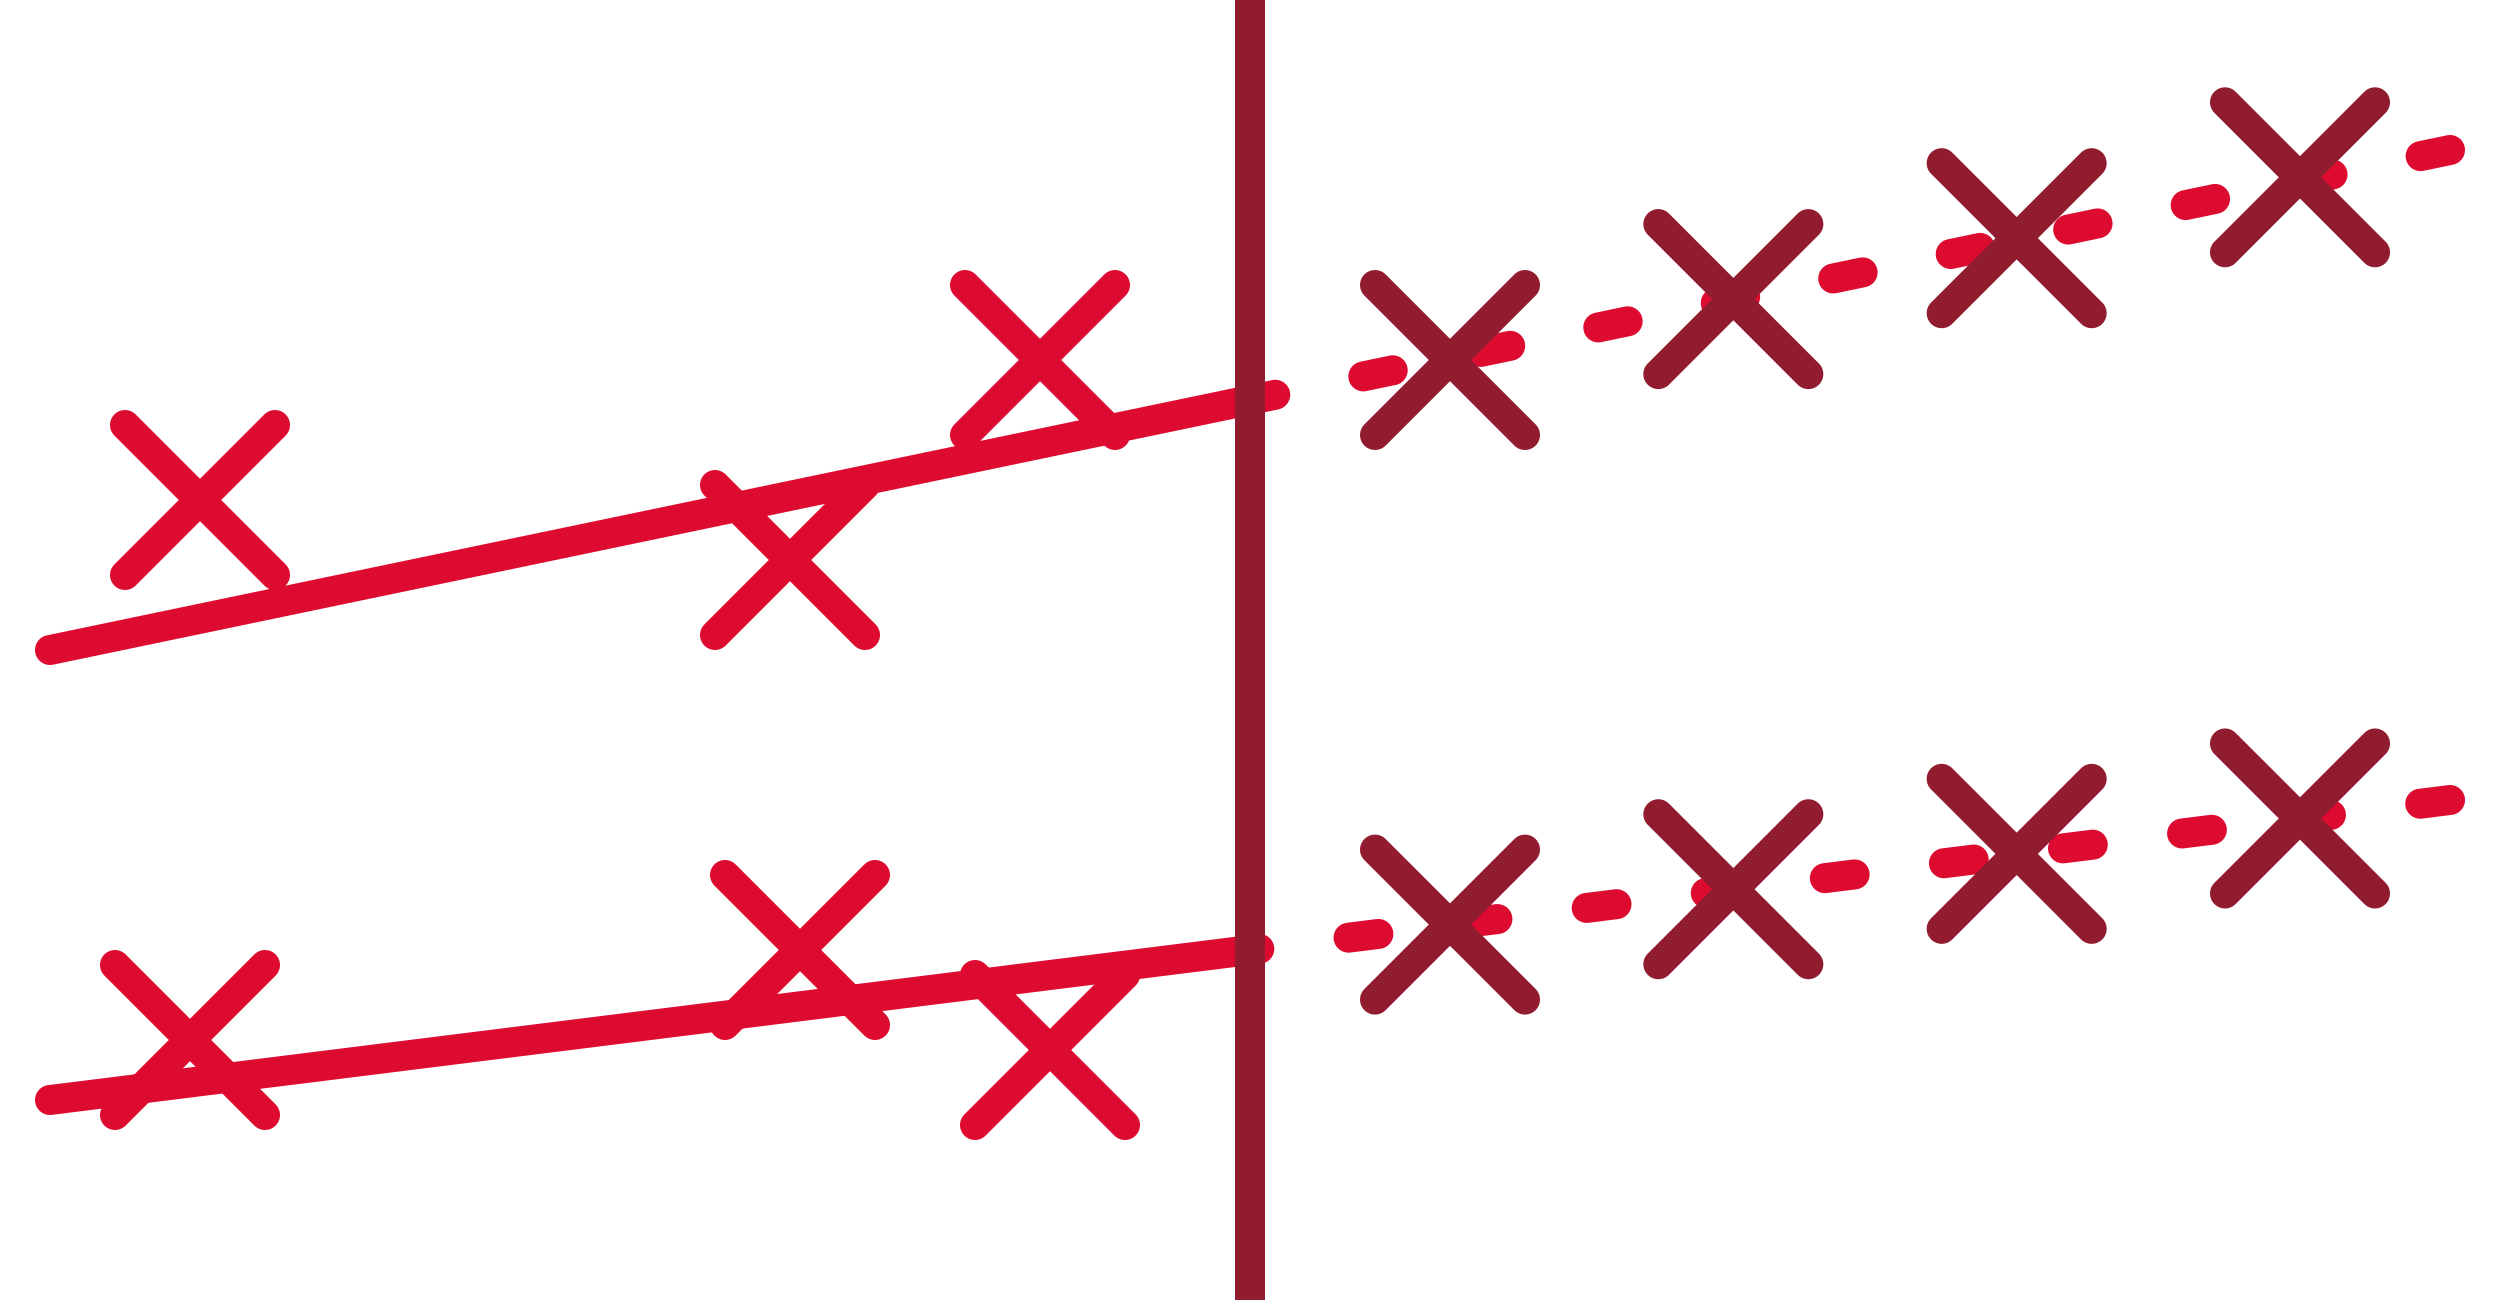
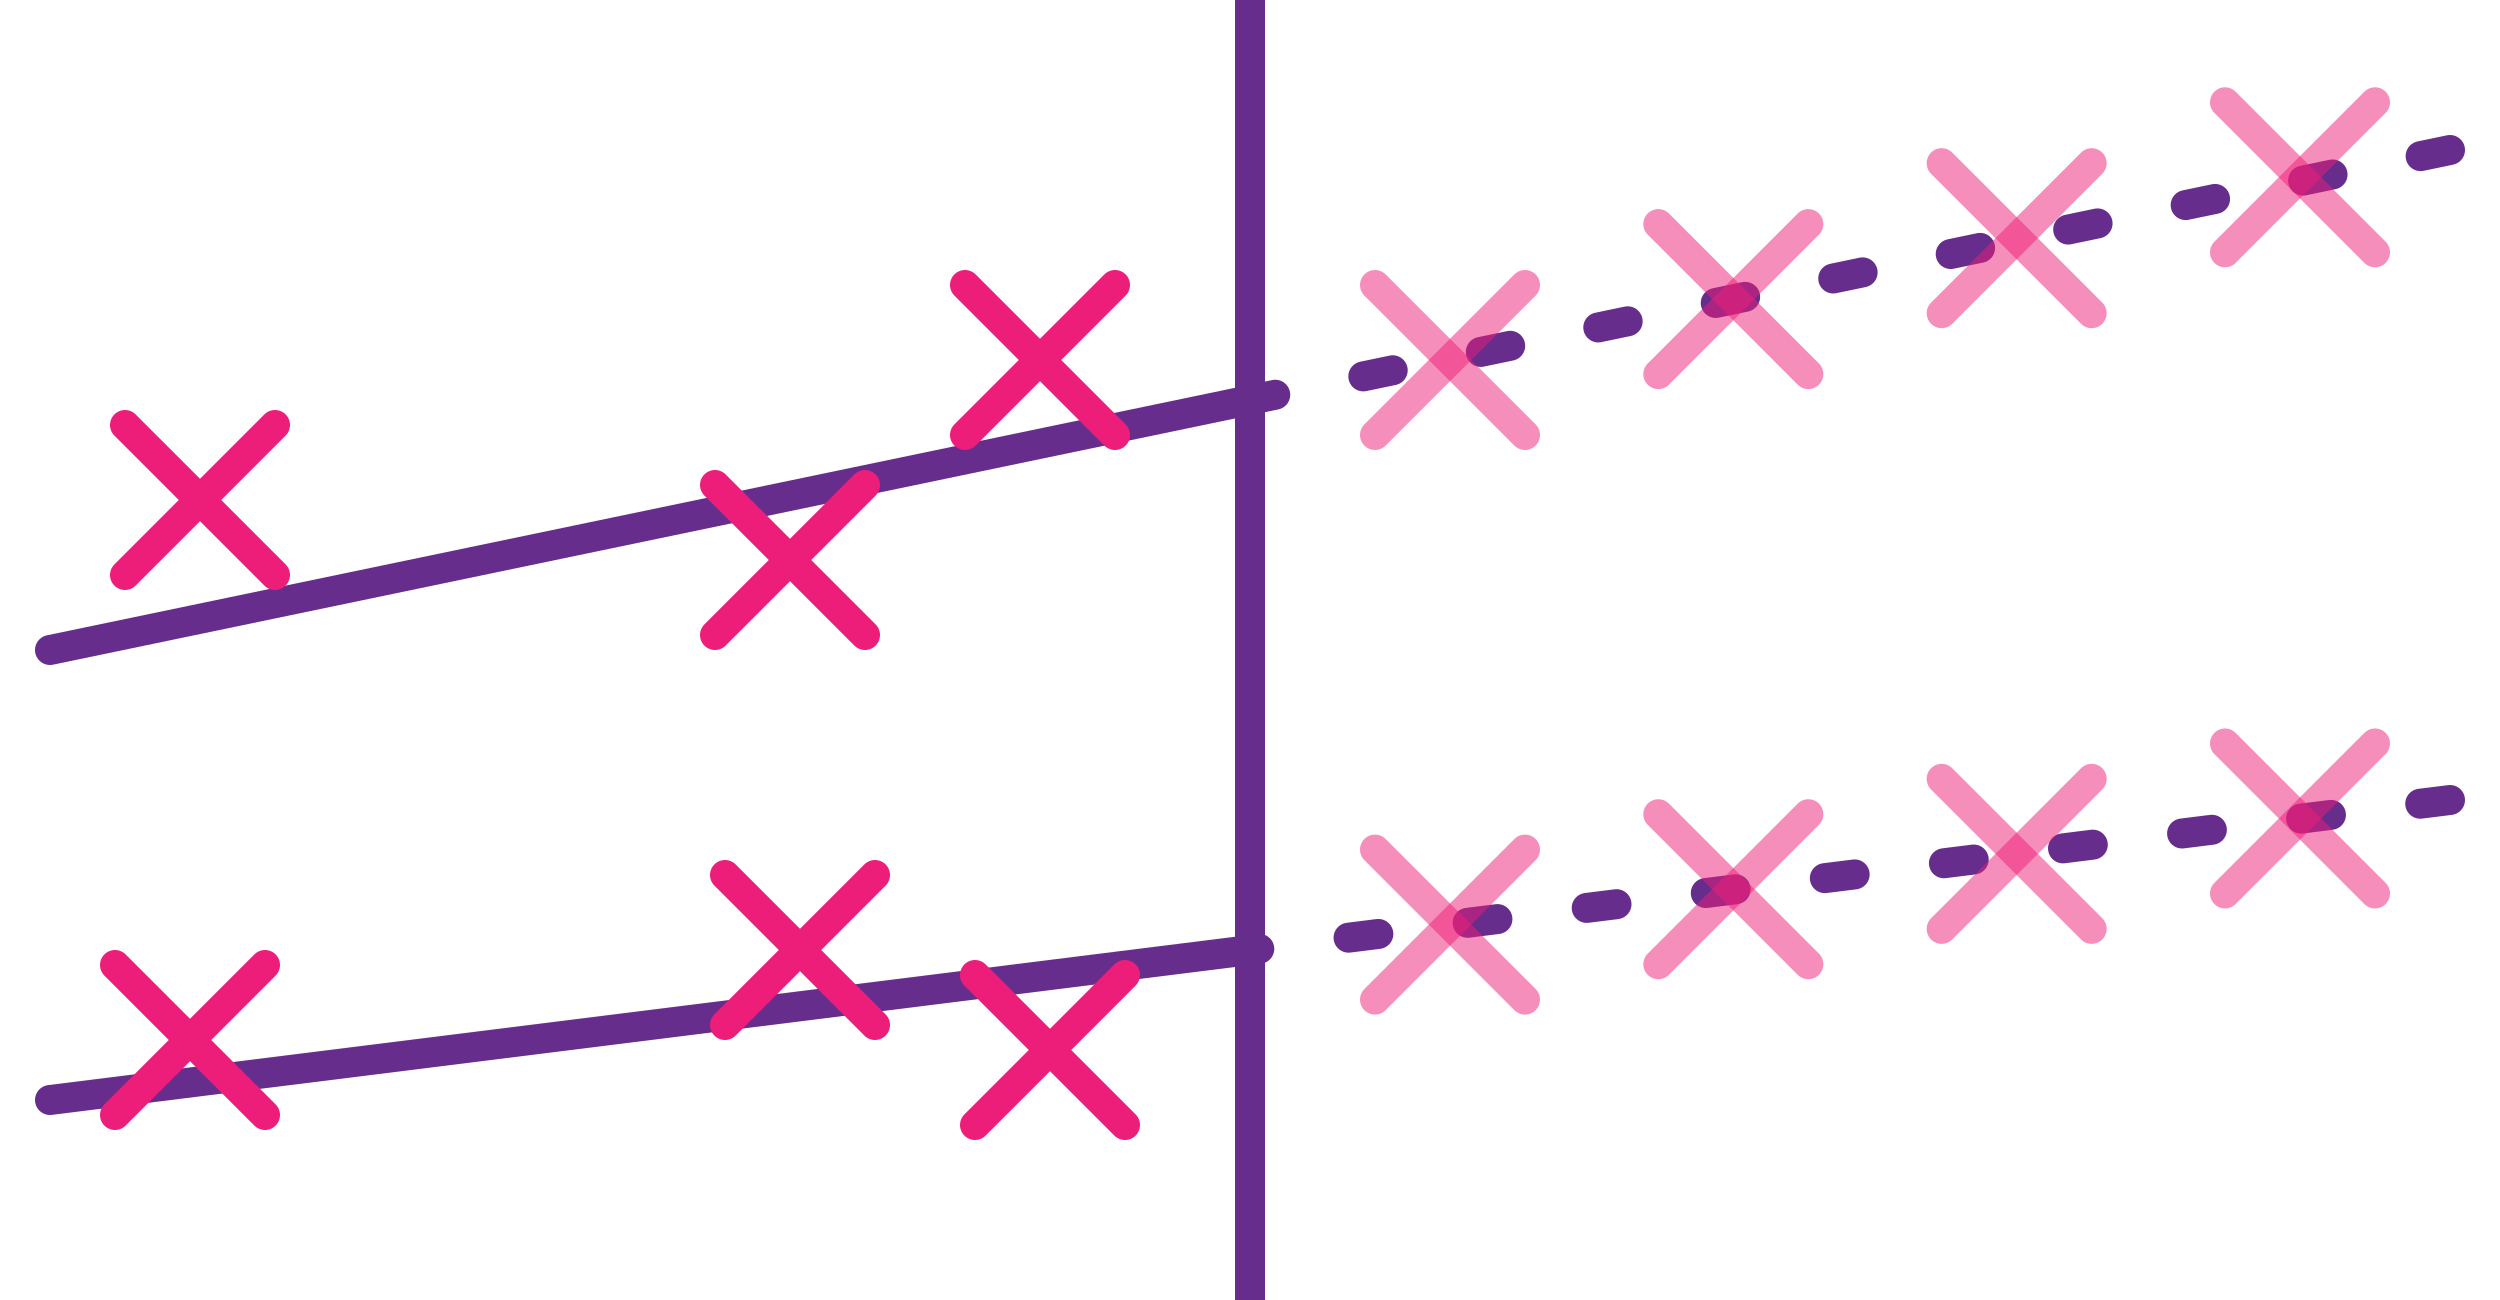
<svg xmlns="http://www.w3.org/2000/svg" width="250" height="130" viewBox="0 0 250 130" version="1.1" id="svg1">
  <defs id="defs1" />
  <g id="layer1">
-     <path style="fill:none;stroke:#de0b30;stroke-width:3;stroke-linecap:round;stroke-linejoin:round;stroke-miterlimit:6.7;stroke-dasharray:none;stroke-opacity:1" d="M 125,40 5,65" id="path1" />
-     <path style="fill:none;stroke:#de0b30;stroke-width:3;stroke-linecap:round;stroke-linejoin:round;stroke-miterlimit:6.7;stroke-dasharray:3, 9;stroke-dashoffset:0;stroke-opacity:1" d="M 245,15 125,40" id="path1-8" />
-     <path style="fill:none;stroke:#de0b30;stroke-width:3;stroke-linecap:round;stroke-linejoin:round;stroke-miterlimit:6.7;stroke-dasharray:none;stroke-opacity:1" d="M 125,95 5,110" id="path1-88" />
-     <path style="fill:none;stroke:#de0b30;stroke-width:3;stroke-linecap:round;stroke-linejoin:round;stroke-miterlimit:6.7;stroke-dasharray:3, 9;stroke-dashoffset:0;stroke-opacity:1" d="M 245,80 125,95" id="path1-8-2" />
-     <path style="fill:none;stroke:#911c30;stroke-width:3;stroke-linecap:butt;stroke-linejoin:round;stroke-miterlimit:6.7;stroke-dasharray:none;stroke-dashoffset:0;stroke-opacity:1" d="M 125,0 V 130" id="path2" />
-     <g id="g7" transform="translate(7.5,-77.5)">
-       <path style="fill:none;stroke:#de0b30;stroke-width:3;stroke-linecap:round;stroke-linejoin:round;stroke-miterlimit:6.7;stroke-dasharray:none;stroke-dashoffset:0;stroke-opacity:1" d="M 5,135 20,120" id="path7" />
-       <path style="fill:none;stroke:#de0b30;stroke-width:3;stroke-linecap:round;stroke-linejoin:round;stroke-miterlimit:6.7;stroke-dasharray:none;stroke-dashoffset:0;stroke-opacity:1" d="M 20,135 5,120" id="path7-2" />
+     <path style="fill:none;stroke:#662d8c;stroke-width:3;stroke-linecap:round;stroke-linejoin:round;stroke-miterlimit:6.7;stroke-dasharray:none;stroke-opacity:1" d="M 125,40 5,65" id="path1" />
+     <path style="fill:none;stroke:#662d8c;stroke-width:3;stroke-linecap:round;stroke-linejoin:round;stroke-miterlimit:6.7;stroke-dasharray:3, 9;stroke-dashoffset:0;stroke-opacity:1" d="M 245,15 125,40" id="path1-8" />
+     <path style="fill:none;stroke:#662d8c;stroke-width:3;stroke-linecap:round;stroke-linejoin:round;stroke-miterlimit:6.7;stroke-dasharray:none;stroke-opacity:1" d="M 125,95 5,110" id="path1-88" />
+     <path style="fill:none;stroke:#662d8c;stroke-width:3;stroke-linecap:round;stroke-linejoin:round;stroke-miterlimit:6.7;stroke-dasharray:3, 9;stroke-dashoffset:0;stroke-opacity:1" d="M 245,80 125,95" id="path1-8-2" />
+     <path style="fill:none;stroke:#662d8c;stroke-width:3;stroke-linecap:butt;stroke-linejoin:round;stroke-miterlimit:6.7;stroke-dasharray:none;stroke-dashoffset:0;stroke-opacity:1" d="M 125,0 V 130" id="path2" />
+     <g id="g7" transform="translate(7.5,-77.5)" style="stroke:#ed1e79;stroke-opacity:1">
+       <path style="fill:none;stroke:#ed1e79;stroke-width:3;stroke-linecap:round;stroke-linejoin:round;stroke-miterlimit:6.7;stroke-dasharray:none;stroke-dashoffset:0;stroke-opacity:1" d="M 5,135 20,120" id="path7" />
+       <path style="fill:none;stroke:#ed1e79;stroke-width:3;stroke-linecap:round;stroke-linejoin:round;stroke-miterlimit:6.7;stroke-dasharray:none;stroke-dashoffset:0;stroke-opacity:1" d="M 20,135 5,120" id="path7-2" />
    </g>
-     <g id="g7-1" transform="translate(66.5,-71.5)">
-       <path style="fill:none;stroke:#de0b30;stroke-width:3;stroke-linecap:round;stroke-linejoin:round;stroke-miterlimit:6.7;stroke-dasharray:none;stroke-dashoffset:0;stroke-opacity:1" d="M 5,135 20,120" id="path7-7" />
-       <path style="fill:none;stroke:#de0b30;stroke-width:3;stroke-linecap:round;stroke-linejoin:round;stroke-miterlimit:6.7;stroke-dasharray:none;stroke-dashoffset:0;stroke-opacity:1" d="M 20,135 5,120" id="path7-2-1" />
+     <g id="g7-1" transform="translate(66.5,-71.5)" style="stroke:#ed1e79;stroke-opacity:1">
+       <path style="fill:none;stroke:#ed1e79;stroke-width:3;stroke-linecap:round;stroke-linejoin:round;stroke-miterlimit:6.7;stroke-dasharray:none;stroke-dashoffset:0;stroke-opacity:1" d="M 5,135 20,120" id="path7-7" />
+       <path style="fill:none;stroke:#ed1e79;stroke-width:3;stroke-linecap:round;stroke-linejoin:round;stroke-miterlimit:6.7;stroke-dasharray:none;stroke-dashoffset:0;stroke-opacity:1" d="M 20,135 5,120" id="path7-2-1" />
    </g>
-     <g id="g7-4" transform="translate(67.5,-32.5)">
-       <path style="fill:none;stroke:#de0b30;stroke-width:3;stroke-linecap:round;stroke-linejoin:round;stroke-miterlimit:6.7;stroke-dasharray:none;stroke-dashoffset:0;stroke-opacity:1" d="M 5,135 20,120" id="path7-23" />
-       <path style="fill:none;stroke:#de0b30;stroke-width:3;stroke-linecap:round;stroke-linejoin:round;stroke-miterlimit:6.7;stroke-dasharray:none;stroke-dashoffset:0;stroke-opacity:1" d="M 20,135 5,120" id="path7-2-2" />
+     <g id="g7-4" transform="translate(67.5,-32.5)" style="stroke:#ed1e79;stroke-opacity:1">
+       <path style="fill:none;stroke:#ed1e79;stroke-width:3;stroke-linecap:round;stroke-linejoin:round;stroke-miterlimit:6.7;stroke-dasharray:none;stroke-dashoffset:0;stroke-opacity:1" d="M 5,135 20,120" id="path7-23" />
+       <path style="fill:none;stroke:#ed1e79;stroke-width:3;stroke-linecap:round;stroke-linejoin:round;stroke-miterlimit:6.7;stroke-dasharray:none;stroke-dashoffset:0;stroke-opacity:1" d="M 20,135 5,120" id="path7-2-2" />
    </g>
-     <g id="g7-7" transform="translate(92.5,-22.5)">
-       <path style="fill:none;stroke:#de0b30;stroke-width:3;stroke-linecap:round;stroke-linejoin:round;stroke-miterlimit:6.7;stroke-dasharray:none;stroke-dashoffset:0;stroke-opacity:1" d="M 5,135 20,120" id="path7-6" />
-       <path style="fill:none;stroke:#de0b30;stroke-width:3;stroke-linecap:round;stroke-linejoin:round;stroke-miterlimit:6.7;stroke-dasharray:none;stroke-dashoffset:0;stroke-opacity:1" d="M 20,135 5,120" id="path7-2-14" />
+     <g id="g7-7" transform="translate(92.5,-22.5)" style="stroke:#ed1e79;stroke-opacity:1">
+       <path style="fill:none;stroke:#ed1e79;stroke-width:3;stroke-linecap:round;stroke-linejoin:round;stroke-miterlimit:6.7;stroke-dasharray:none;stroke-dashoffset:0;stroke-opacity:1" d="M 5,135 20,120" id="path7-6" />
+       <path style="fill:none;stroke:#ed1e79;stroke-width:3;stroke-linecap:round;stroke-linejoin:round;stroke-miterlimit:6.7;stroke-dasharray:none;stroke-dashoffset:0;stroke-opacity:1" d="M 20,135 5,120" id="path7-2-14" />
    </g>
-     <g id="g7-2" transform="translate(6.5,-23.5)">
-       <path style="fill:none;stroke:#de0b30;stroke-width:3;stroke-linecap:round;stroke-linejoin:round;stroke-miterlimit:6.7;stroke-dasharray:none;stroke-dashoffset:0;stroke-opacity:1" d="M 5,135 20,120" id="path7-1" />
-       <path style="fill:none;stroke:#de0b30;stroke-width:3;stroke-linecap:round;stroke-linejoin:round;stroke-miterlimit:6.7;stroke-dasharray:none;stroke-dashoffset:0;stroke-opacity:1" d="M 20,135 5,120" id="path7-2-6" />
+     <g id="g7-2" transform="translate(6.5,-23.5)" style="stroke:#ed1e79;stroke-opacity:1">
+       <path style="fill:none;stroke:#ed1e79;stroke-width:3;stroke-linecap:round;stroke-linejoin:round;stroke-miterlimit:6.7;stroke-dasharray:none;stroke-dashoffset:0;stroke-opacity:1" d="M 5,135 20,120" id="path7-1" />
+       <path style="fill:none;stroke:#ed1e79;stroke-width:3;stroke-linecap:round;stroke-linejoin:round;stroke-miterlimit:6.7;stroke-dasharray:none;stroke-dashoffset:0;stroke-opacity:1" d="M 20,135 5,120" id="path7-2-6" />
    </g>
-     <g id="g7-8" transform="translate(91.5,-91.5)">
-       <path style="fill:none;stroke:#de0b30;stroke-width:3;stroke-linecap:round;stroke-linejoin:round;stroke-miterlimit:6.7;stroke-dasharray:none;stroke-dashoffset:0;stroke-opacity:1" d="M 5,135 20,120" id="path7-5" />
-       <path style="fill:none;stroke:#de0b30;stroke-width:3;stroke-linecap:round;stroke-linejoin:round;stroke-miterlimit:6.7;stroke-dasharray:none;stroke-dashoffset:0;stroke-opacity:1" d="M 20,135 5,120" id="path7-2-7" />
+     <g id="g7-8" transform="translate(91.5,-91.5)" style="stroke:#ed1e79;stroke-opacity:1">
+       <path style="fill:none;stroke:#ed1e79;stroke-width:3;stroke-linecap:round;stroke-linejoin:round;stroke-miterlimit:6.7;stroke-dasharray:none;stroke-dashoffset:0;stroke-opacity:1" d="M 5,135 20,120" id="path7-5" />
+       <path style="fill:none;stroke:#ed1e79;stroke-width:3;stroke-linecap:round;stroke-linejoin:round;stroke-miterlimit:6.7;stroke-dasharray:none;stroke-dashoffset:0;stroke-opacity:1" d="M 20,135 5,120" id="path7-2-7" />
    </g>
-     <g id="g7-8-9" transform="translate(132.5,-91.5)" style="stroke:#911c30;stroke-opacity:1">
-       <path style="fill:none;stroke:#911c30;stroke-width:3;stroke-linecap:round;stroke-linejoin:round;stroke-miterlimit:6.7;stroke-dasharray:none;stroke-dashoffset:0;stroke-opacity:1" d="M 5,135 20,120" id="path7-5-2" />
-       <path style="fill:none;stroke:#911c30;stroke-width:3;stroke-linecap:round;stroke-linejoin:round;stroke-miterlimit:6.7;stroke-dasharray:none;stroke-dashoffset:0;stroke-opacity:1" d="M 20,135 5,120" id="path7-2-7-7" />
+     <g id="g7-8-9" transform="translate(132.5,-91.5)" style="stroke:#ed1e79;stroke-opacity:0.502">
+       <path style="fill:none;stroke:#ed1e79;stroke-width:3;stroke-linecap:round;stroke-linejoin:round;stroke-miterlimit:6.7;stroke-dasharray:none;stroke-dashoffset:0;stroke-opacity:0.502" d="M 5,135 20,120" id="path7-5-2" />
+       <path style="fill:none;stroke:#ed1e79;stroke-width:3;stroke-linecap:round;stroke-linejoin:round;stroke-miterlimit:6.7;stroke-dasharray:none;stroke-dashoffset:0;stroke-opacity:0.502" d="M 20,135 5,120" id="path7-2-7-7" />
    </g>
-     <g id="g7-8-9-6" transform="translate(132.5,-35.04069)" style="stroke:#911c30;stroke-opacity:1">
-       <path style="fill:none;stroke:#911c30;stroke-width:3;stroke-linecap:round;stroke-linejoin:round;stroke-miterlimit:6.7;stroke-dasharray:none;stroke-dashoffset:0;stroke-opacity:1" d="M 5,135 20,120" id="path7-5-2-18" />
-       <path style="fill:none;stroke:#911c30;stroke-width:3;stroke-linecap:round;stroke-linejoin:round;stroke-miterlimit:6.7;stroke-dasharray:none;stroke-dashoffset:0;stroke-opacity:1" d="M 20,135 5,120" id="path7-2-7-7-9" />
+     <g id="g7-8-9-6" transform="translate(132.5,-35.04069)" style="stroke:#ed1e79;stroke-opacity:0.502">
+       <path style="fill:none;stroke:#ed1e79;stroke-width:3;stroke-linecap:round;stroke-linejoin:round;stroke-miterlimit:6.7;stroke-dasharray:none;stroke-dashoffset:0;stroke-opacity:0.502" d="M 5,135 20,120" id="path7-5-2-18" />
+       <path style="fill:none;stroke:#ed1e79;stroke-width:3;stroke-linecap:round;stroke-linejoin:round;stroke-miterlimit:6.7;stroke-dasharray:none;stroke-dashoffset:0;stroke-opacity:0.502" d="M 20,135 5,120" id="path7-2-7-7-9" />
    </g>
-     <g id="g7-8-9-5" transform="translate(217.5,-45.65222)" style="stroke:#911c30;stroke-opacity:1">
-       <path style="fill:none;stroke:#911c30;stroke-width:3;stroke-linecap:round;stroke-linejoin:round;stroke-miterlimit:6.7;stroke-dasharray:none;stroke-dashoffset:0;stroke-opacity:1" d="M 5,135 20,120" id="path7-5-2-4" />
-       <path style="fill:none;stroke:#911c30;stroke-width:3;stroke-linecap:round;stroke-linejoin:round;stroke-miterlimit:6.7;stroke-dasharray:none;stroke-dashoffset:0;stroke-opacity:1" d="M 20,135 5,120" id="path7-2-7-7-3" />
+     <g id="g7-8-9-5" transform="translate(217.5,-45.65222)" style="stroke:#ed1e79;stroke-opacity:0.502">
+       <path style="fill:none;stroke:#ed1e79;stroke-width:3;stroke-linecap:round;stroke-linejoin:round;stroke-miterlimit:6.7;stroke-dasharray:none;stroke-dashoffset:0;stroke-opacity:0.502" d="M 5,135 20,120" id="path7-5-2-4" />
+       <path style="fill:none;stroke:#ed1e79;stroke-width:3;stroke-linecap:round;stroke-linejoin:round;stroke-miterlimit:6.7;stroke-dasharray:none;stroke-dashoffset:0;stroke-opacity:0.502" d="M 20,135 5,120" id="path7-2-7-7-3" />
    </g>
-     <g id="g7-8-9-34" transform="translate(189.1667,-42.11505)" style="stroke:#911c30;stroke-opacity:1">
-       <path style="fill:none;stroke:#911c30;stroke-width:3;stroke-linecap:round;stroke-linejoin:round;stroke-miterlimit:6.7;stroke-dasharray:none;stroke-dashoffset:0;stroke-opacity:1" d="M 5,135 20,120" id="path7-5-2-11" />
-       <path style="fill:none;stroke:#911c30;stroke-width:3;stroke-linecap:round;stroke-linejoin:round;stroke-miterlimit:6.7;stroke-dasharray:none;stroke-dashoffset:0;stroke-opacity:1" d="M 20,135 5,120" id="path7-2-7-7-38" />
+     <g id="g7-8-9-34" transform="translate(189.1667,-42.11505)" style="stroke:#ed1e79;stroke-opacity:0.502">
+       <path style="fill:none;stroke:#ed1e79;stroke-width:3;stroke-linecap:round;stroke-linejoin:round;stroke-miterlimit:6.7;stroke-dasharray:none;stroke-dashoffset:0;stroke-opacity:0.502" d="M 5,135 20,120" id="path7-5-2-11" />
+       <path style="fill:none;stroke:#ed1e79;stroke-width:3;stroke-linecap:round;stroke-linejoin:round;stroke-miterlimit:6.7;stroke-dasharray:none;stroke-dashoffset:0;stroke-opacity:0.502" d="M 20,135 5,120" id="path7-2-7-7-38" />
    </g>
-     <g id="g7-8-9-7" transform="translate(160.8333,-38.57787)" style="stroke:#911c30;stroke-opacity:1">
-       <path style="fill:none;stroke:#911c30;stroke-width:3;stroke-linecap:round;stroke-linejoin:round;stroke-miterlimit:6.7;stroke-dasharray:none;stroke-dashoffset:0;stroke-opacity:1" d="M 5,135 20,120" id="path7-5-2-7" />
-       <path style="fill:none;stroke:#911c30;stroke-width:3;stroke-linecap:round;stroke-linejoin:round;stroke-miterlimit:6.7;stroke-dasharray:none;stroke-dashoffset:0;stroke-opacity:1" d="M 20,135 5,120" id="path7-2-7-7-93" />
+     <g id="g7-8-9-7" transform="translate(160.8333,-38.57787)" style="stroke:#ed1e79;stroke-opacity:0.502">
+       <path style="fill:none;stroke:#ed1e79;stroke-width:3;stroke-linecap:round;stroke-linejoin:round;stroke-miterlimit:6.7;stroke-dasharray:none;stroke-dashoffset:0;stroke-opacity:0.502" d="M 5,135 20,120" id="path7-5-2-7" />
+       <path style="fill:none;stroke:#ed1e79;stroke-width:3;stroke-linecap:round;stroke-linejoin:round;stroke-miterlimit:6.7;stroke-dasharray:none;stroke-dashoffset:0;stroke-opacity:0.502" d="M 20,135 5,120" id="path7-2-7-7-93" />
    </g>
-     <g id="g7-8-9-8" transform="translate(160.8333,-97.59013)" style="stroke:#911c30;stroke-opacity:1">
-       <path style="fill:none;stroke:#911c30;stroke-width:3;stroke-linecap:round;stroke-linejoin:round;stroke-miterlimit:6.7;stroke-dasharray:none;stroke-dashoffset:0;stroke-opacity:1" d="M 5,135 20,120" id="path7-5-2-8" />
-       <path style="fill:none;stroke:#911c30;stroke-width:3;stroke-linecap:round;stroke-linejoin:round;stroke-miterlimit:6.7;stroke-dasharray:none;stroke-dashoffset:0;stroke-opacity:1" d="M 20,135 5,120" id="path7-2-7-7-24" />
+     <g id="g7-8-9-8" transform="translate(160.8333,-97.59013)" style="stroke:#ed1e79;stroke-opacity:0.502">
+       <path style="fill:none;stroke:#ed1e79;stroke-width:3;stroke-linecap:round;stroke-linejoin:round;stroke-miterlimit:6.7;stroke-dasharray:none;stroke-dashoffset:0;stroke-opacity:0.502" d="M 5,135 20,120" id="path7-5-2-8" />
+       <path style="fill:none;stroke:#ed1e79;stroke-width:3;stroke-linecap:round;stroke-linejoin:round;stroke-miterlimit:6.7;stroke-dasharray:none;stroke-dashoffset:0;stroke-opacity:0.502" d="M 20,135 5,120" id="path7-2-7-7-24" />
    </g>
-     <g id="g7-8-9-3" transform="translate(189.1667,-103.6803)" style="stroke:#911c30;stroke-opacity:1">
-       <path style="fill:none;stroke:#911c30;stroke-width:3;stroke-linecap:round;stroke-linejoin:round;stroke-miterlimit:6.7;stroke-dasharray:none;stroke-dashoffset:0;stroke-opacity:1" d="M 5,135 20,120" id="path7-5-2-1" />
-       <path style="fill:none;stroke:#911c30;stroke-width:3;stroke-linecap:round;stroke-linejoin:round;stroke-miterlimit:6.7;stroke-dasharray:none;stroke-dashoffset:0;stroke-opacity:1" d="M 20,135 5,120" id="path7-2-7-7-2" />
+     <g id="g7-8-9-3" transform="translate(189.1667,-103.6803)" style="stroke:#ed1e79;stroke-opacity:0.502">
+       <path style="fill:none;stroke:#ed1e79;stroke-width:3;stroke-linecap:round;stroke-linejoin:round;stroke-miterlimit:6.7;stroke-dasharray:none;stroke-dashoffset:0;stroke-opacity:0.502" d="M 5,135 20,120" id="path7-5-2-1" />
+       <path style="fill:none;stroke:#ed1e79;stroke-width:3;stroke-linecap:round;stroke-linejoin:round;stroke-miterlimit:6.7;stroke-dasharray:none;stroke-dashoffset:0;stroke-opacity:0.502" d="M 20,135 5,120" id="path7-2-7-7-2" />
    </g>
-     <g id="g7-8-9-1" transform="translate(217.5,-109.7704)" style="stroke:#911c30;stroke-opacity:1">
-       <path style="fill:none;stroke:#911c30;stroke-width:3;stroke-linecap:round;stroke-linejoin:round;stroke-miterlimit:6.7;stroke-dasharray:none;stroke-dashoffset:0;stroke-opacity:1" d="M 5,135 20,120" id="path7-5-2-13" />
-       <path style="fill:none;stroke:#911c30;stroke-width:3;stroke-linecap:round;stroke-linejoin:round;stroke-miterlimit:6.7;stroke-dasharray:none;stroke-dashoffset:0;stroke-opacity:1" d="M 20,135 5,120" id="path7-2-7-7-8" />
+     <g id="g7-8-9-1" transform="translate(217.5,-109.7704)" style="stroke:#ed1e79;stroke-opacity:0.502">
+       <path style="fill:none;stroke:#ed1e79;stroke-width:3;stroke-linecap:round;stroke-linejoin:round;stroke-miterlimit:6.7;stroke-dasharray:none;stroke-dashoffset:0;stroke-opacity:0.502" d="M 5,135 20,120" id="path7-5-2-13" />
+       <path style="fill:none;stroke:#ed1e79;stroke-width:3;stroke-linecap:round;stroke-linejoin:round;stroke-miterlimit:6.7;stroke-dasharray:none;stroke-dashoffset:0;stroke-opacity:0.502" d="M 20,135 5,120" id="path7-2-7-7-8" />
    </g>
  </g>
</svg>
